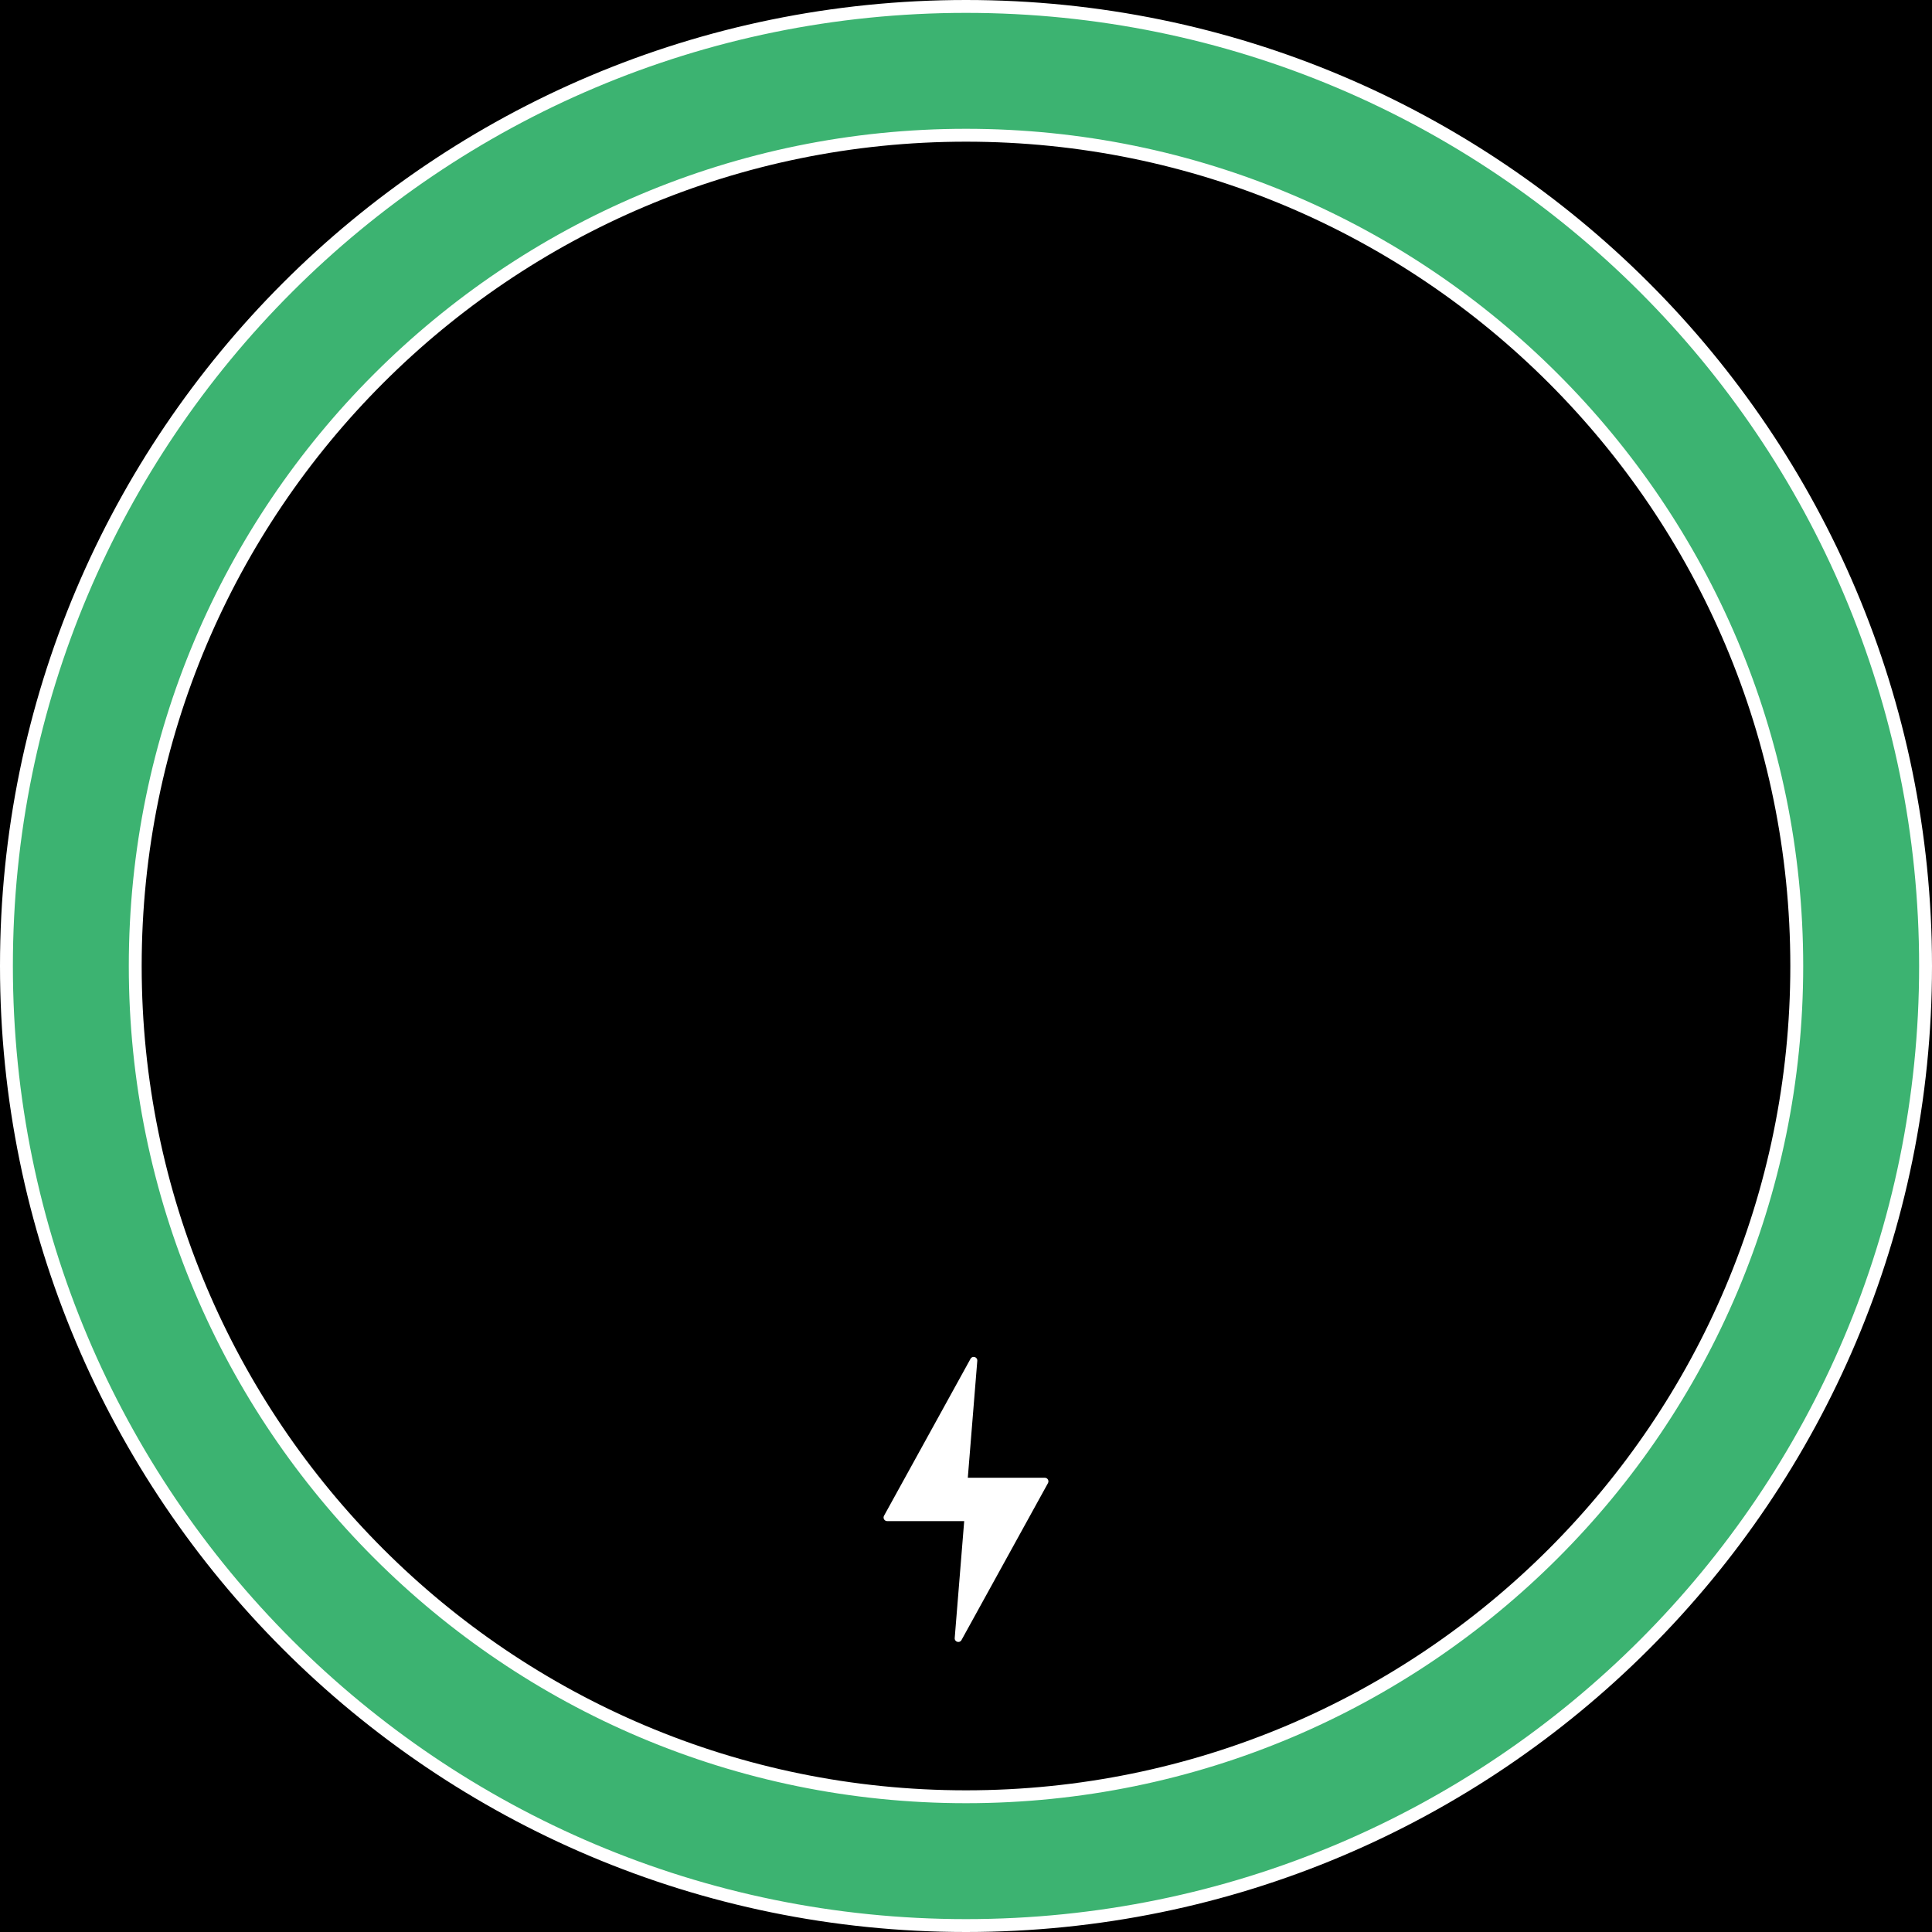
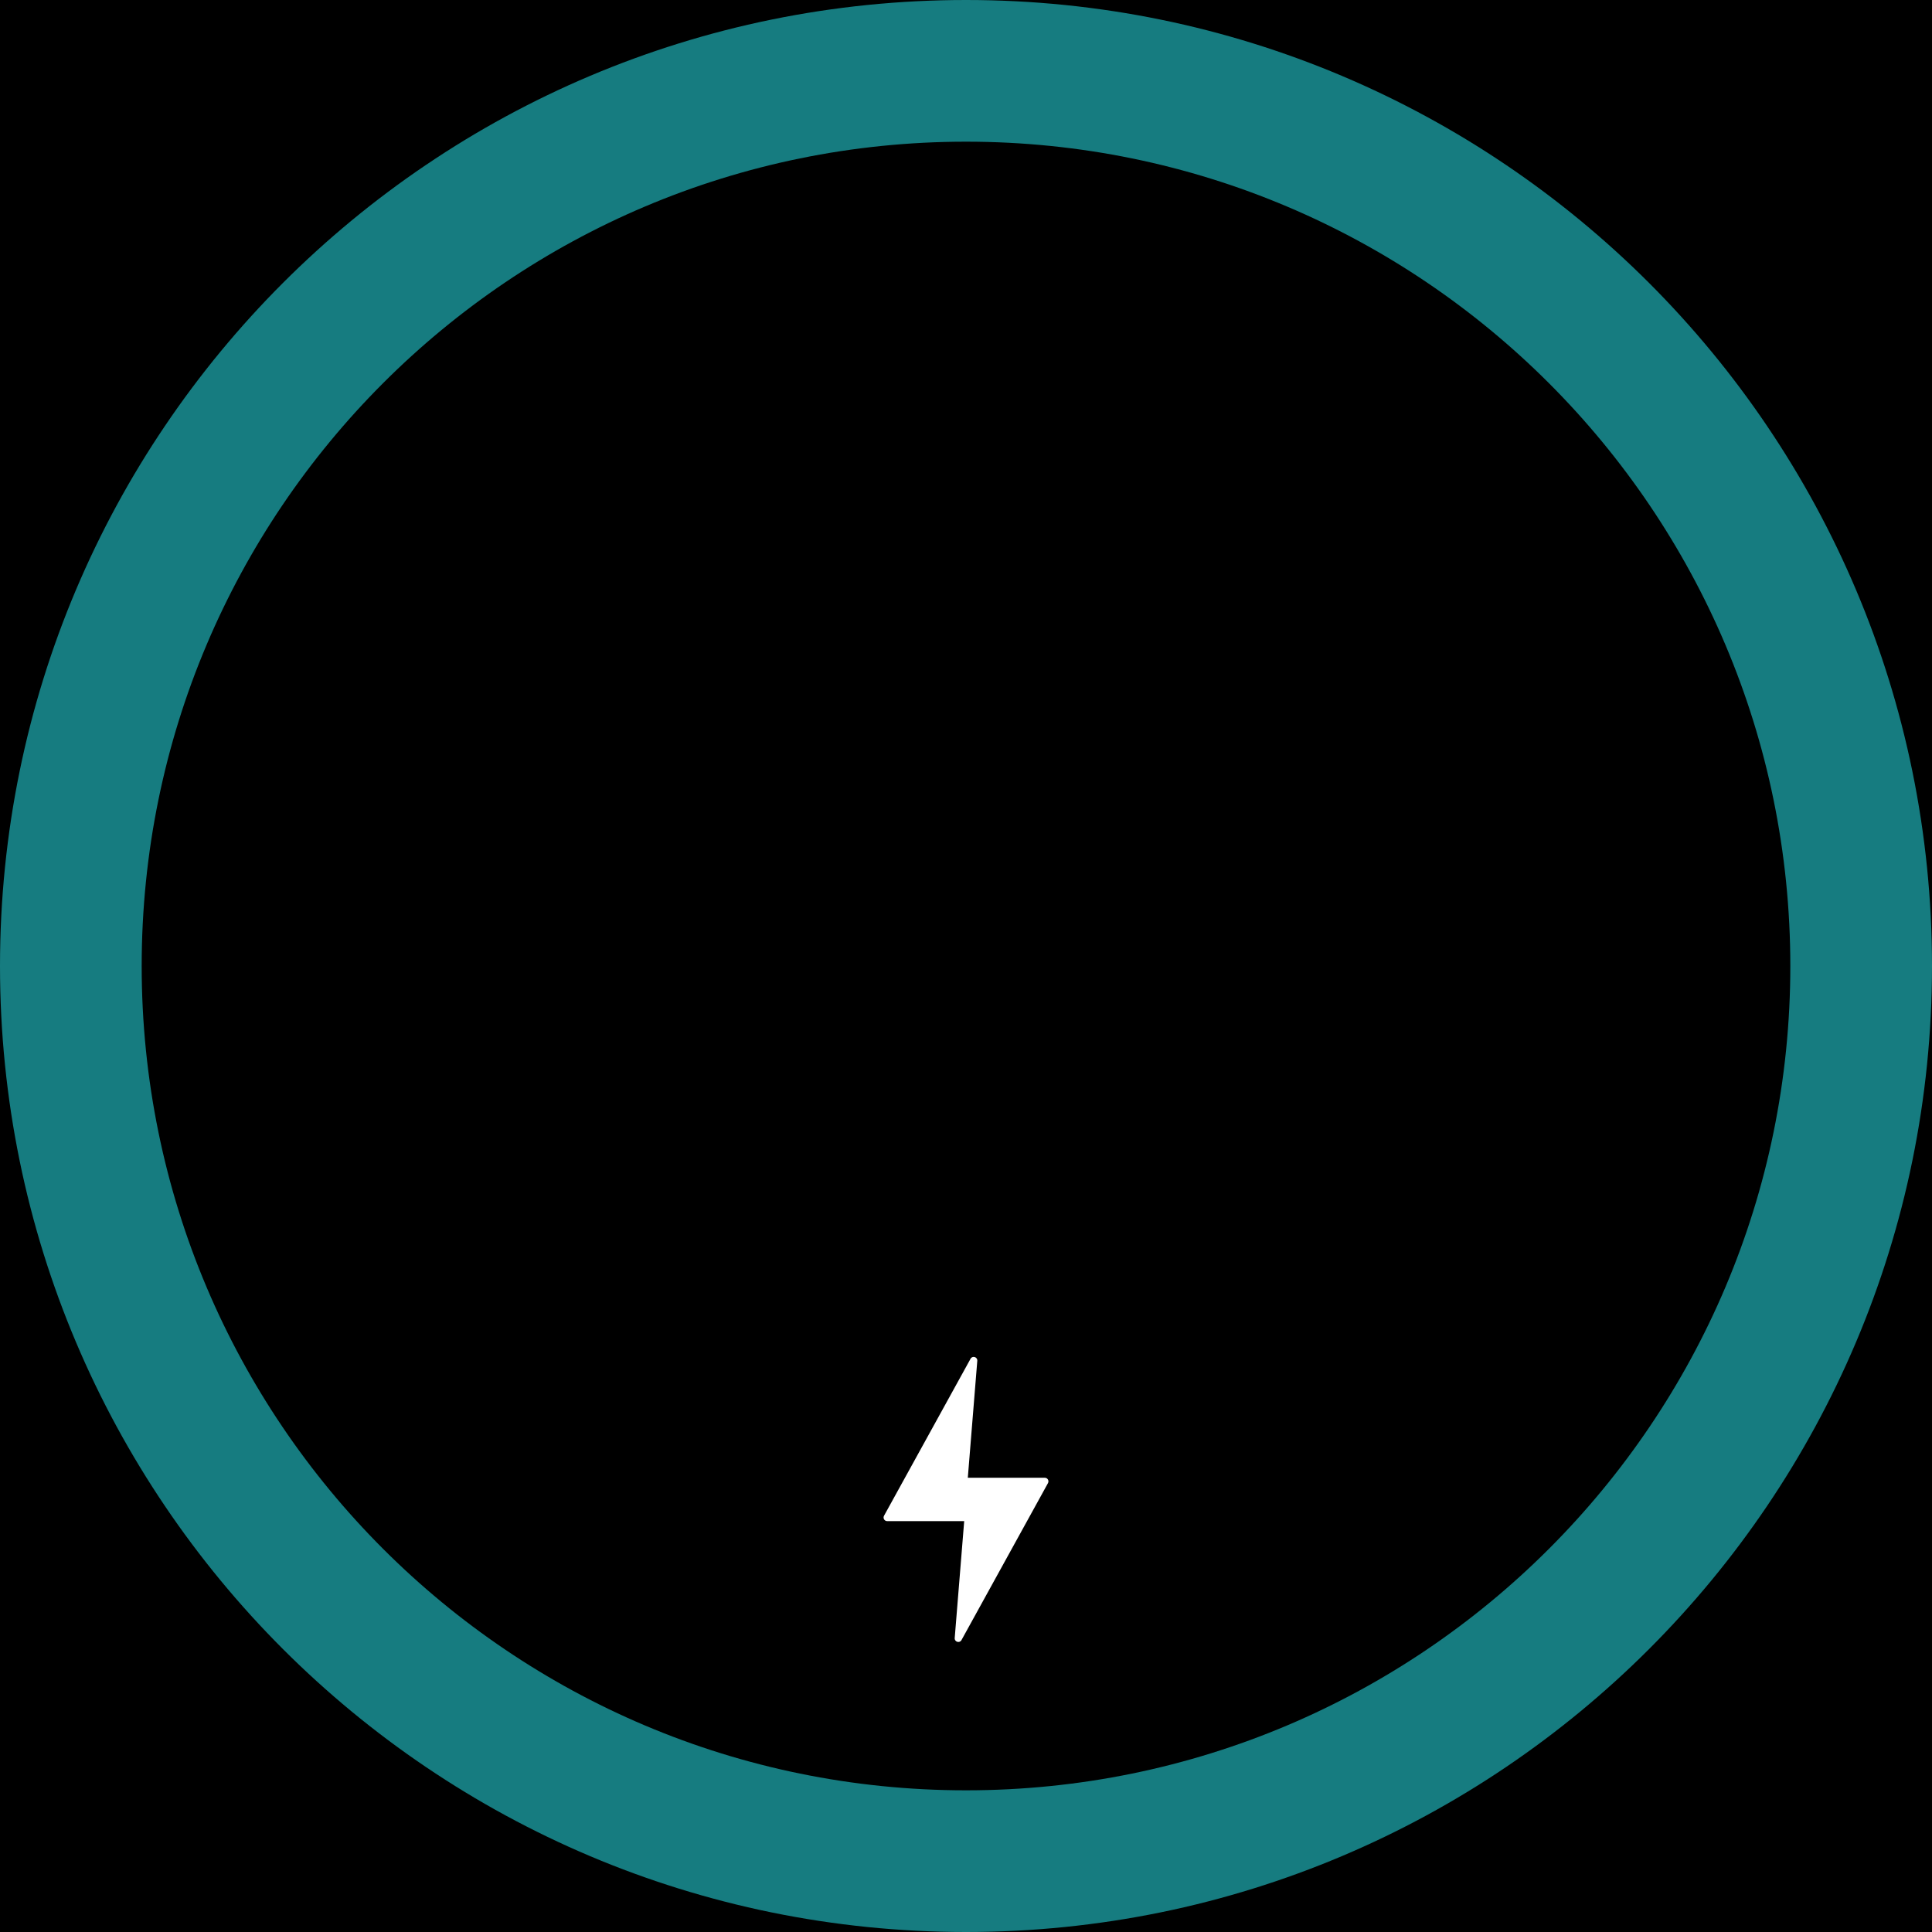
<svg xmlns="http://www.w3.org/2000/svg" width="300" height="300" viewBox="0 0 300 300" fill="none">
  <rect width="300" height="300" fill="black" />
-   <circle cx="150" cy="150" r="149" fill="mediumseagreen" stroke="white" stroke-width="2" />
-   <circle cx="150" cy="150" r="129" fill="black" stroke="white" stroke-width="2" />
+   <circle cx="150" cy="150" r="150" fill="#167c80" />
+   <circle cx="150" cy="150" r="128" fill="black" />
  <path d="M162.73 230.297L149.298 254.672C149.006 255.202 148.199 254.959 148.247 254.357L149.72 236.199L137.762 236.199C137.336 236.199 137.064 235.742 137.27 235.367L150.703 210.992C150.995 210.462 151.802 210.705 151.753 211.307L150.281 229.465L162.238 229.465C162.665 229.465 162.935 229.922 162.73 230.297Z" fill="white" />
</svg>
